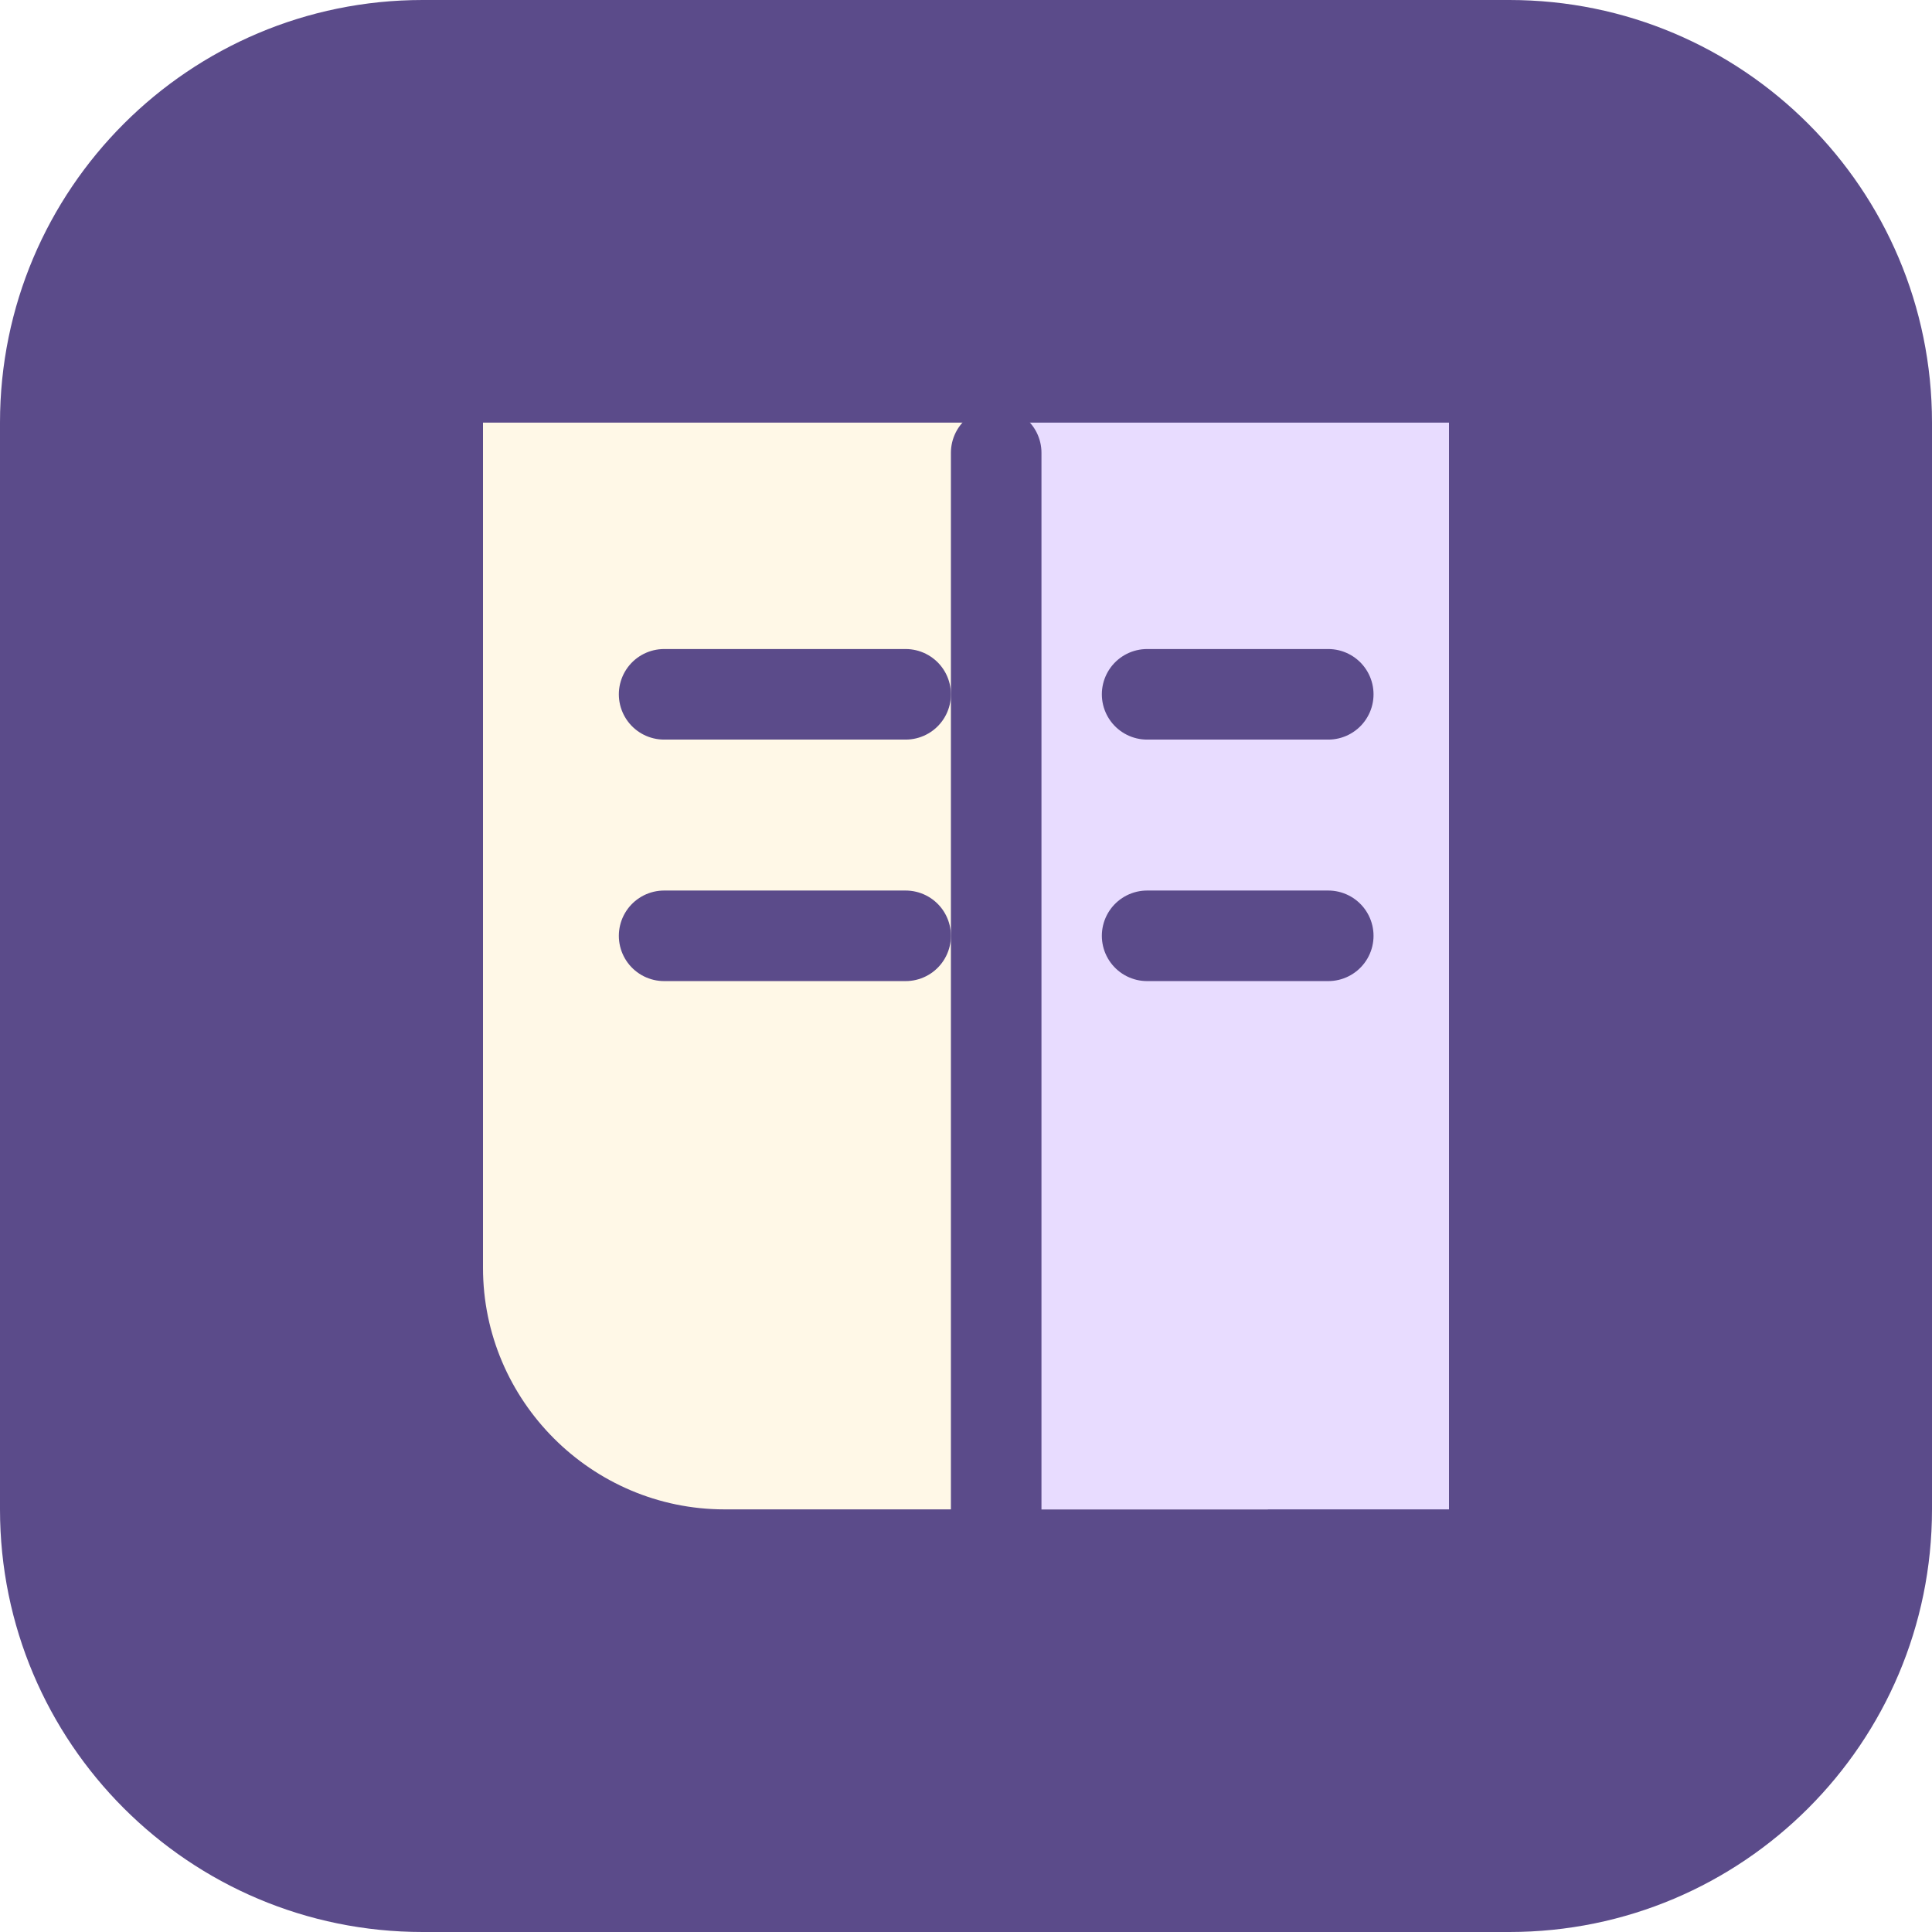
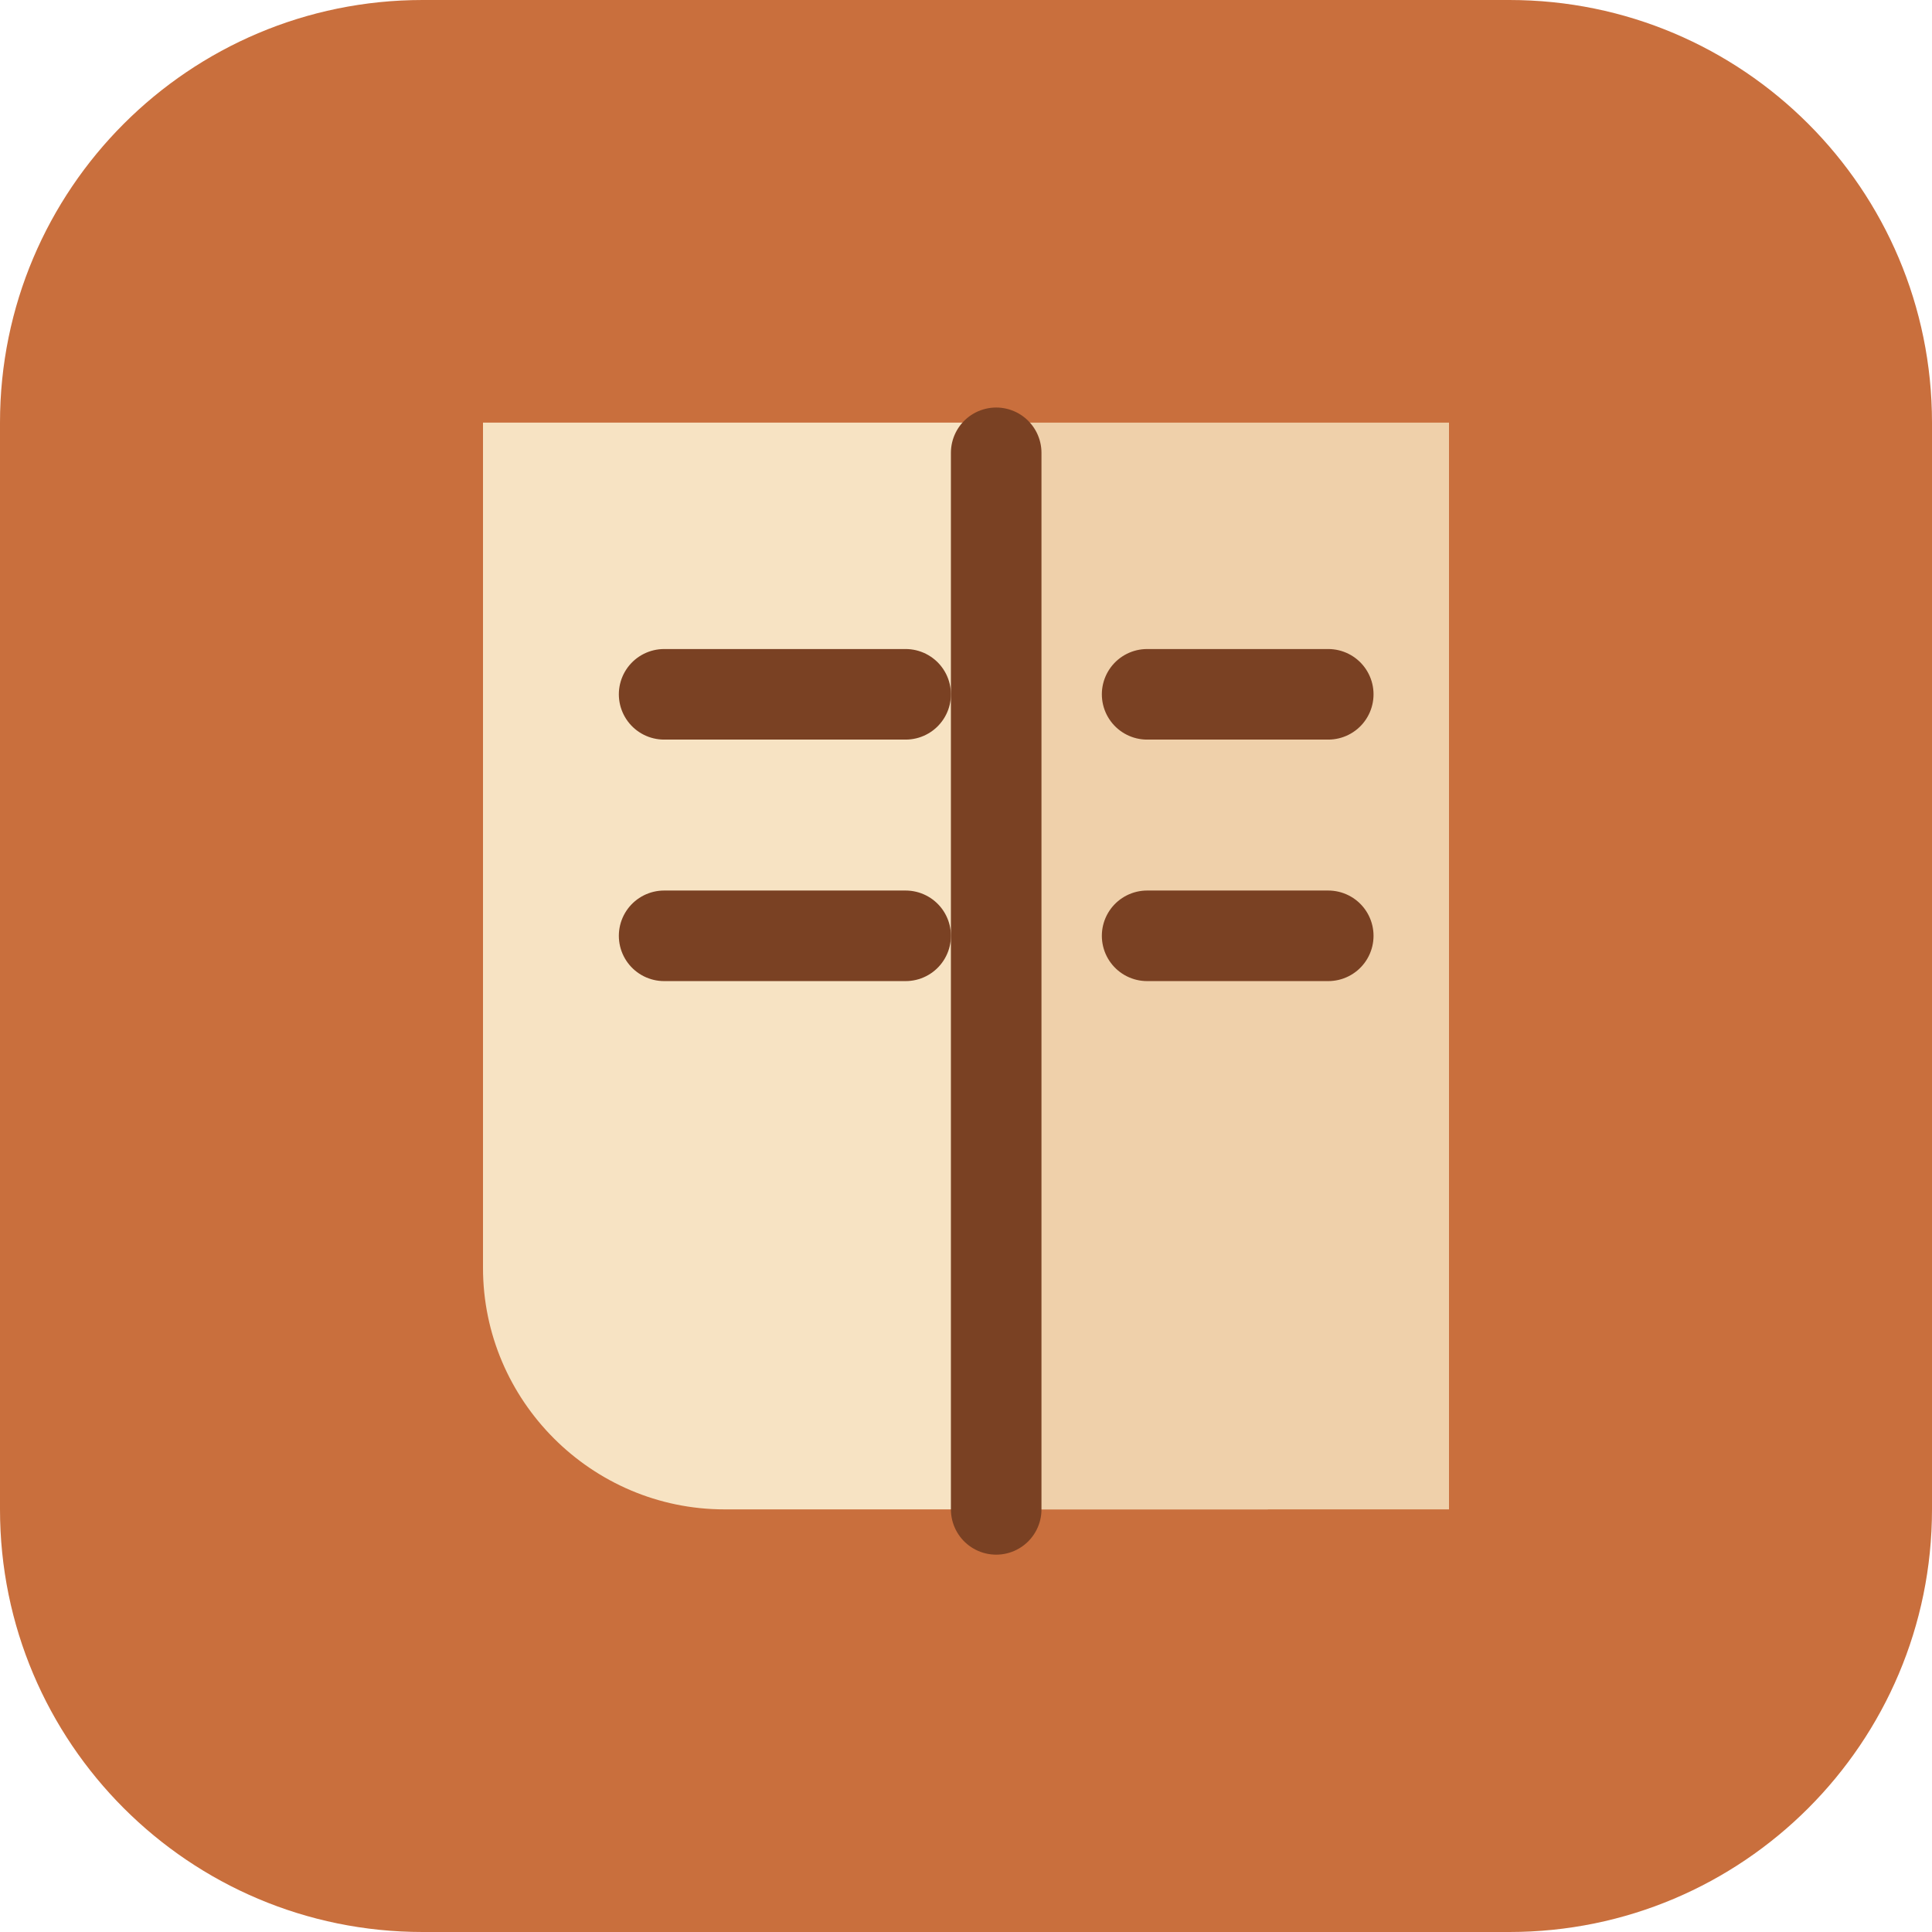
<svg xmlns="http://www.w3.org/2000/svg" viewBox="0 0 64 64">
-   <rect width="64" height="64" rx="14" fill="#5b4b8a" />
-   <path d="M16 14h17c5 0 9 4 9 9v27H24c-4.4 0-8-3.6-8-8V14z" fill="#fff8e7" />
-   <path d="M33 14h15v36H33V14z" fill="#e8dcff" />
-   <path d="M22 23h8M22 31h8M38 23h6M38 31h6" stroke="#5b4b8a" stroke-width="3" stroke-linecap="round" />
-   <path d="M33 15v35" stroke="#5b4b8a" stroke-width="3" stroke-linecap="round" />
+   <rect width="64" height="64" rx="14" fill="#c96f3d" />
+   <path d="M16 14h17c5 0 9 4 9 9v27H24c-4.4 0-8-3.6-8-8V14z" fill="#f7e3c3" />
+   <path d="M33 14h15v36H33V14z" fill="#efd0aa" />
+   <path d="M22 23h8M22 31h8M38 23h6M38 31h6" stroke="#7a4123" stroke-width="3" stroke-linecap="round" />
+   <path d="M33 15v35" stroke="#7a4123" stroke-width="3" stroke-linecap="round" />
</svg>
